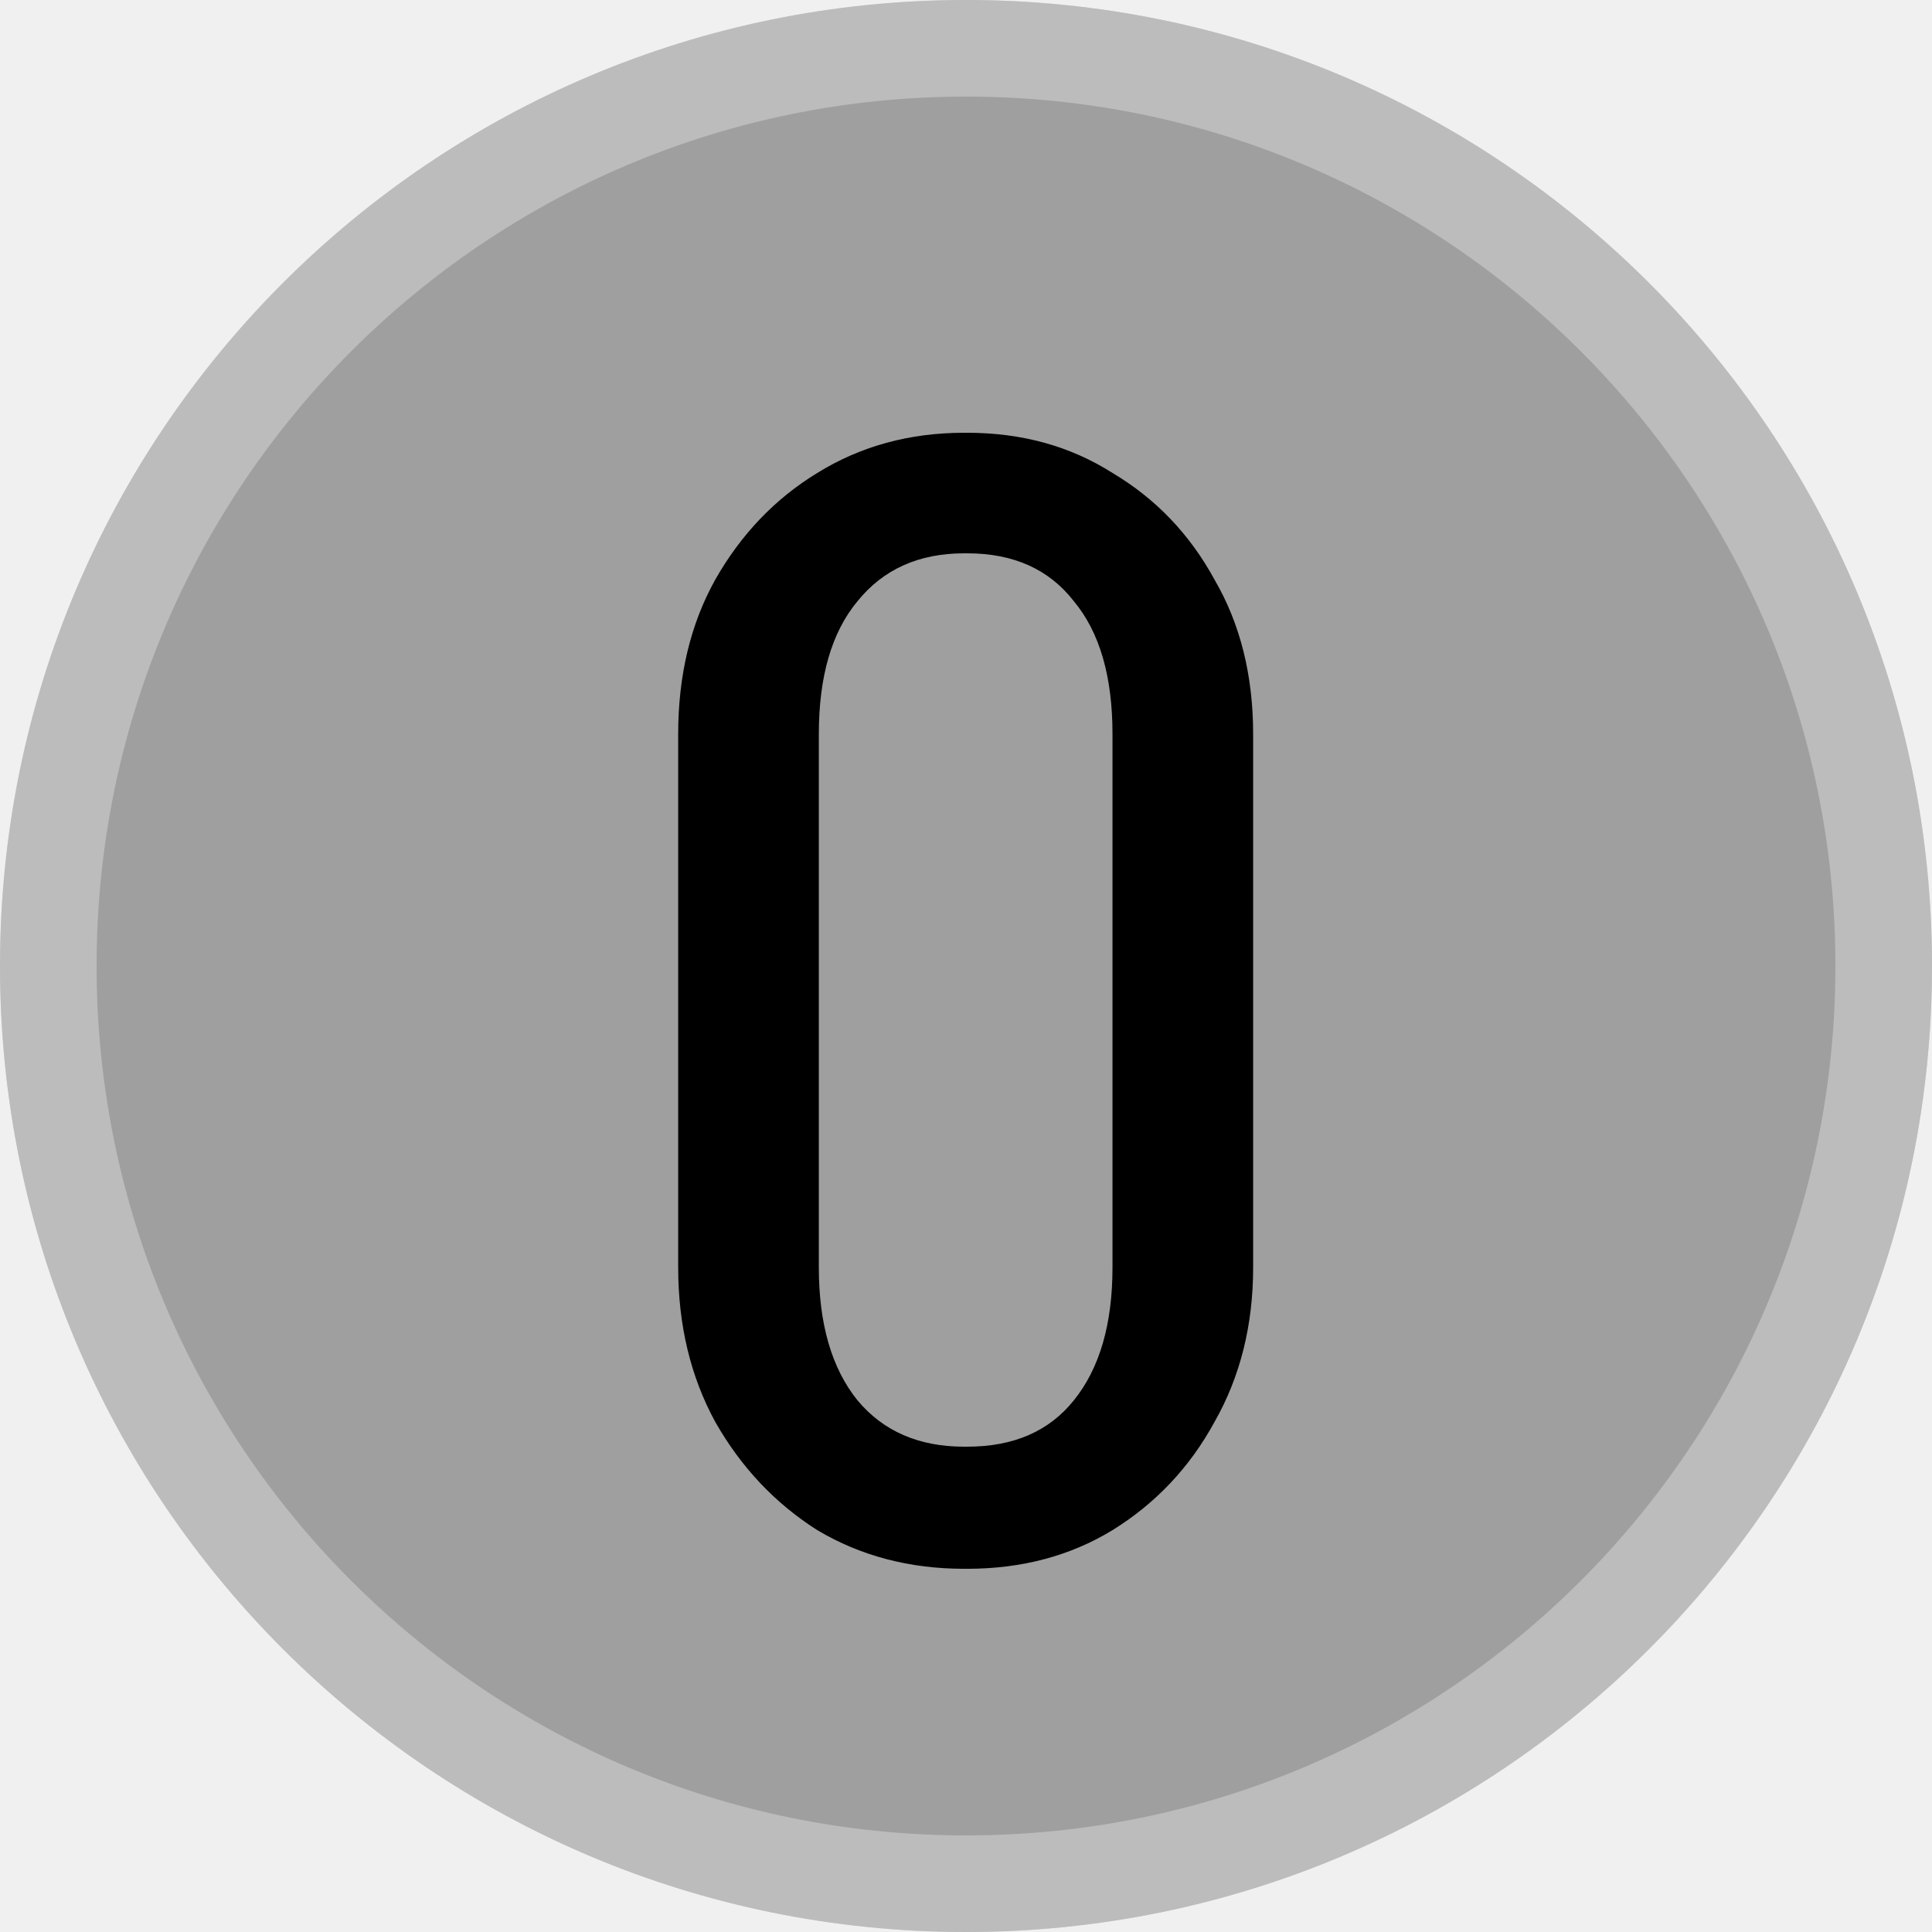
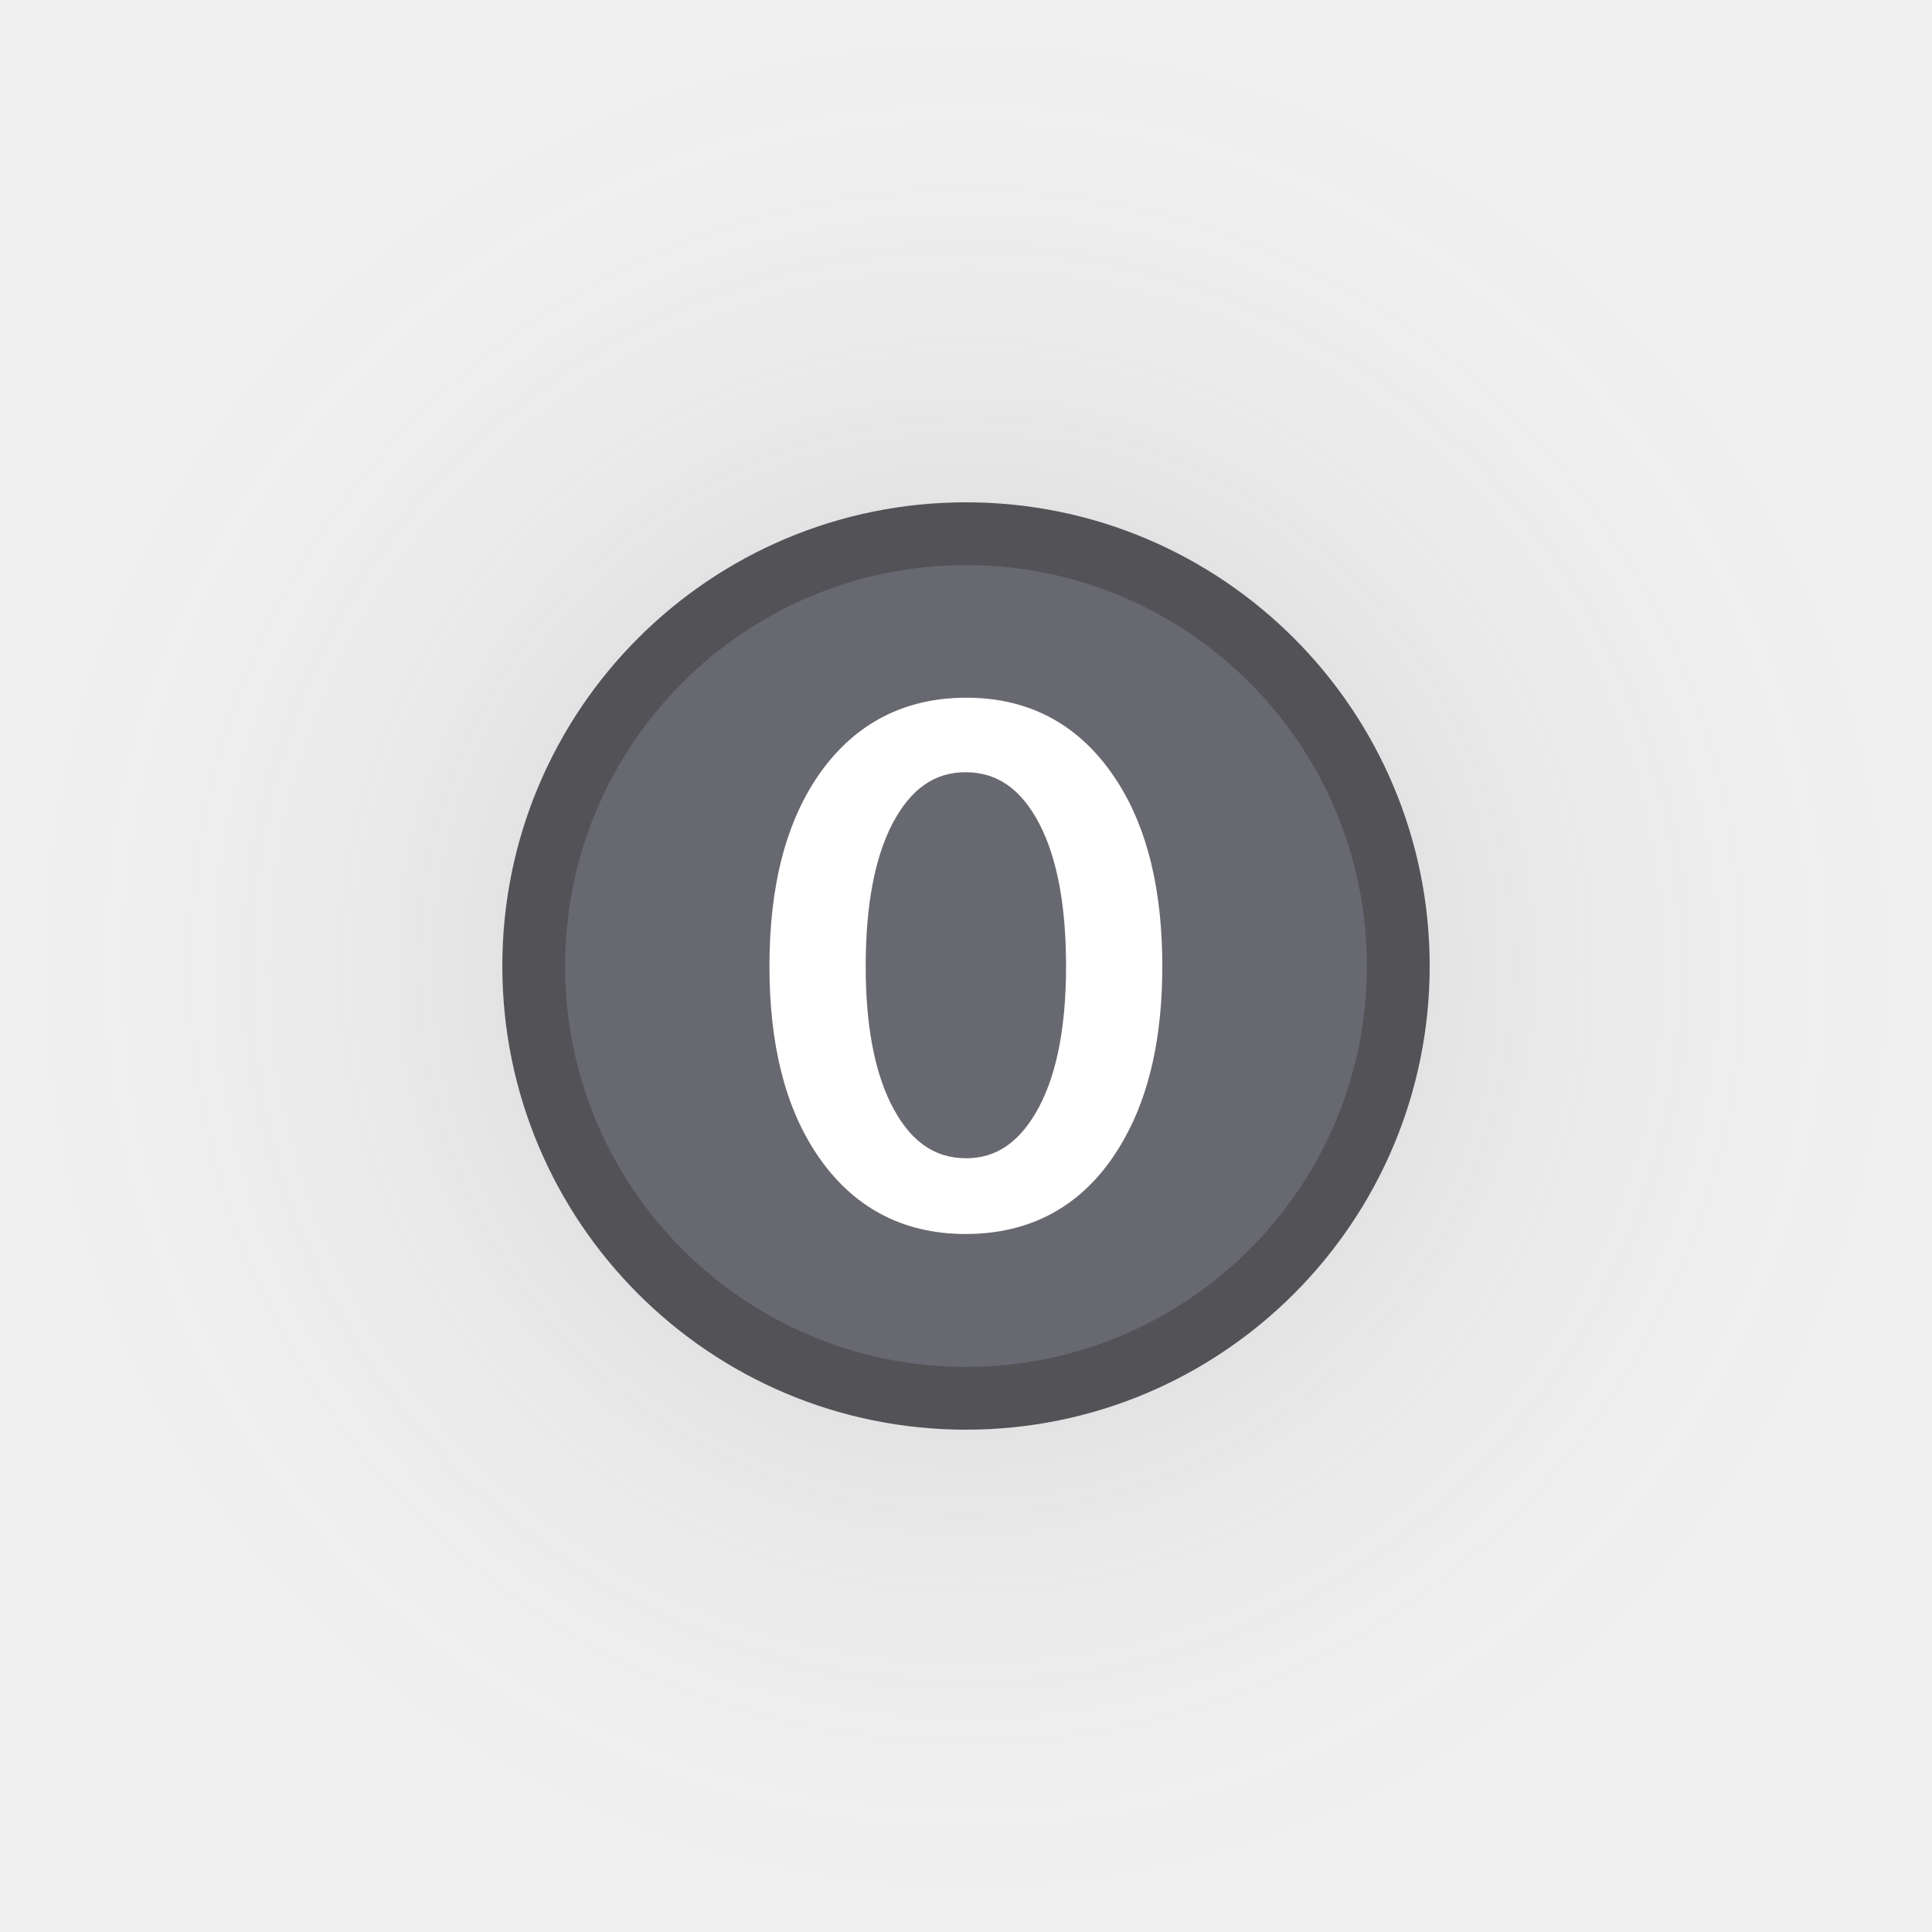
- <svg xmlns="http://www.w3.org/2000/svg" width="40" height="40" viewBox="0 0 40 40" fill="none">
-   <circle cx="20" cy="20" r="20" fill="#9F9F9F" />
-   <circle cx="20" cy="20" r="19" stroke="#FFFFFF" stroke-width="2" stroke-opacity="0.3" />
-   <path d="M23.033 26.24V15.2H25.945V26.24H23.033ZM14.041 26.24V15.2H16.953V26.24H14.041ZM19.897 11.456V8.96H20.089V11.456H19.897ZM19.897 32.48V29.952H20.089V32.48H19.897ZM14.041 15.2C14.041 13.984 14.297 12.917 14.809 12C15.343 11.061 16.047 10.325 16.921 9.792C17.817 9.237 18.831 8.96 19.961 8.96V11.456C19.023 11.456 18.287 11.787 17.753 12.448C17.22 13.088 16.953 14.005 16.953 15.2H14.041ZM25.945 15.2H23.033C23.033 14.005 22.767 13.088 22.233 12.448C21.721 11.787 20.985 11.456 20.025 11.456V8.96C21.156 8.96 22.159 9.237 23.033 9.792C23.929 10.325 24.633 11.061 25.145 12C25.679 12.917 25.945 13.984 25.945 15.2ZM14.041 26.24H16.953C16.953 27.413 17.22 28.331 17.753 28.992C18.287 29.632 19.023 29.952 19.961 29.952V32.48C18.831 32.48 17.817 32.213 16.921 31.68C16.047 31.125 15.343 30.379 14.809 29.44C14.297 28.501 14.041 27.435 14.041 26.24ZM25.945 26.24C25.945 27.435 25.679 28.501 25.145 29.44C24.633 30.379 23.929 31.125 23.033 31.68C22.159 32.213 21.156 32.48 20.025 32.48V29.952C20.985 29.952 21.721 29.632 22.233 28.992C22.767 28.331 23.033 27.413 23.033 26.24H25.945Z" fill="black" />
+ <svg xmlns="http://www.w3.org/2000/svg" viewBox="0 0 400 400" version="1.1" height="400" width="400">
+   <defs>
+     <radialGradient gradientUnits="userSpaceOnUse" gradientTransform="translate(-40,20)" r="200" cy="180" cx="240" id="a">
+       <stop offset="0" stop-color="#686870" />
+       <stop offset=".4" stop-color="#686870" />
+       <stop offset=".55" stop-opacity=".561" stop-color="#686870" />
+       <stop offset=".7" stop-opacity=".251" stop-color="#686870" />
+       <stop offset=".85" stop-opacity=".059" stop-color="#686870" />
+       <stop offset="1" stop-opacity="0" stop-color="#686870" />
+     </radialGradient>
+   </defs>
+   <g stroke-miterlimit="10">
+     <path style="mix-blend-mode:normal" stroke-width="0" fill="none" d="m0 400v-400h400v400z" />
+     <path style="mix-blend-mode:normal" opacity=".12" fill-rule="evenodd" fill="url(#a)" d="m0 200c0-110.46 89.543-200 200-200s200 89.543 200 200-89.543 200-200 200-200-89.543-200-200z" />
+     <path style="mix-blend-mode:normal" stroke-width="13" stroke="#525257" fill="#686870" d="m110.5 200c0-49.429 40.071-89.5 89.5-89.5s89.5 40.071 89.5 89.5-40.071 89.5-89.5 89.5-89.5-40.071-89.5-89.5z" />
+   </g>
+   <path style="font-feature-settings:normal;font-variant-alternates:normal;font-variant-caps:normal;font-variant-east-asian:normal;font-variant-ligatures:normal;font-variant-numeric:normal;font-variant-position:normal;font-variation-settings:normal;inline-size:0;isolation:auto;mix-blend-mode:normal;shape-margin:0;shape-padding:0;text-decoration-color:#000000;text-decoration-line:none;text-decoration-style:solid;text-indent:0;text-orientation:mixed;text-transform:none;white-space:normal" stop-color="#000000" shape-rendering="auto" image-rendering="auto" fill="#fff" color-rendering="auto" color="#000000" d="m200.1 144.45c-12.721 0-22.916 5.216-30.238 15.479-7.07 9.927-10.557 23.332-10.557 40.133 0 16.172 3.256 29.193 9.855 38.988 7.317 10.891 17.689 16.437 30.752 16.438 14.544 0 25.664-6.705 32.922-19.822l0.002-0.002c5.228-9.397 7.809-21.277 7.809-35.602 0-15.666-3.042-28.382-9.213-38.088l-0.002-0.002c-7.352-11.603-17.923-17.521-31.33-17.521zm-0.188 15.434h0.002c6.508 0 11.489 3.425 15.293 10.711 3.638 7.036 5.508 16.862 5.508 29.467 0 13.264-2.161 23.424-6.356 30.482-3.752 6.295-8.422 9.26-14.322 9.26-6.743 0-11.865-3.694-15.717-11.561l-0.002-0.002c-3.36-6.926-5.084-16.322-5.084-28.18 0-12.688 1.893-22.554 5.57-29.588v-0.002l0.002-0.002c3.804-7.202 8.726-10.586 15.105-10.586z" />
</svg>
